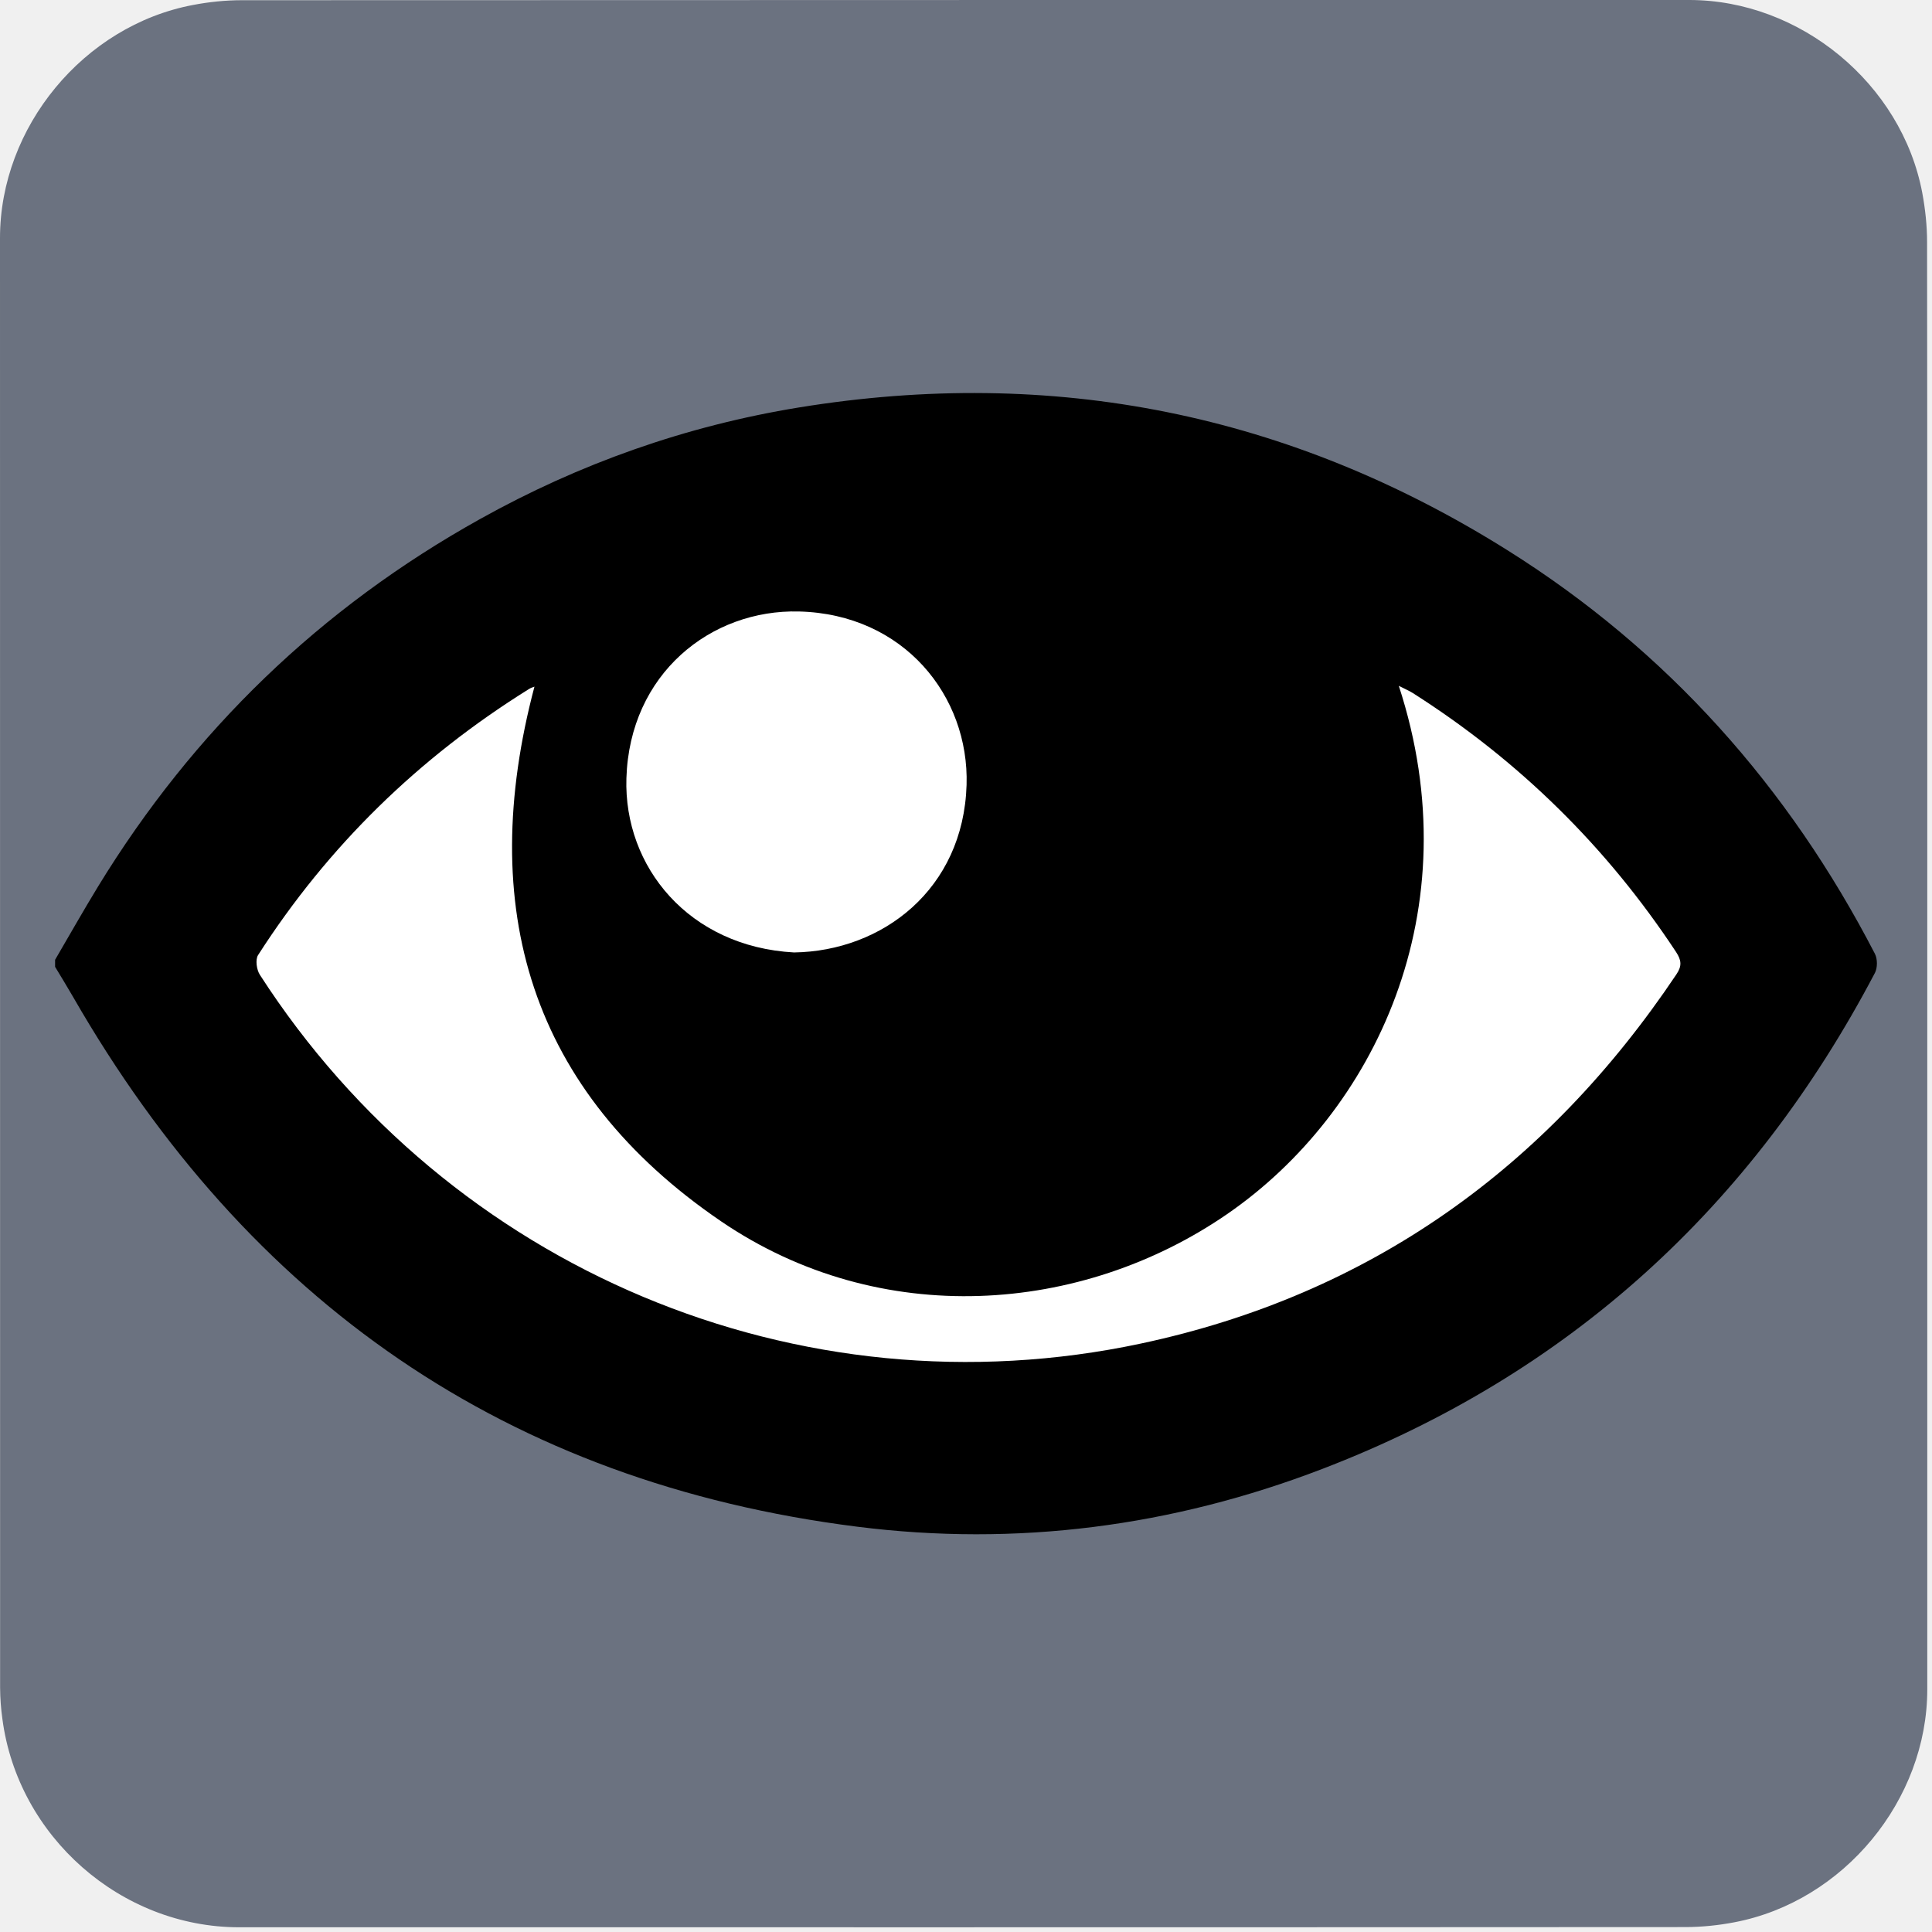
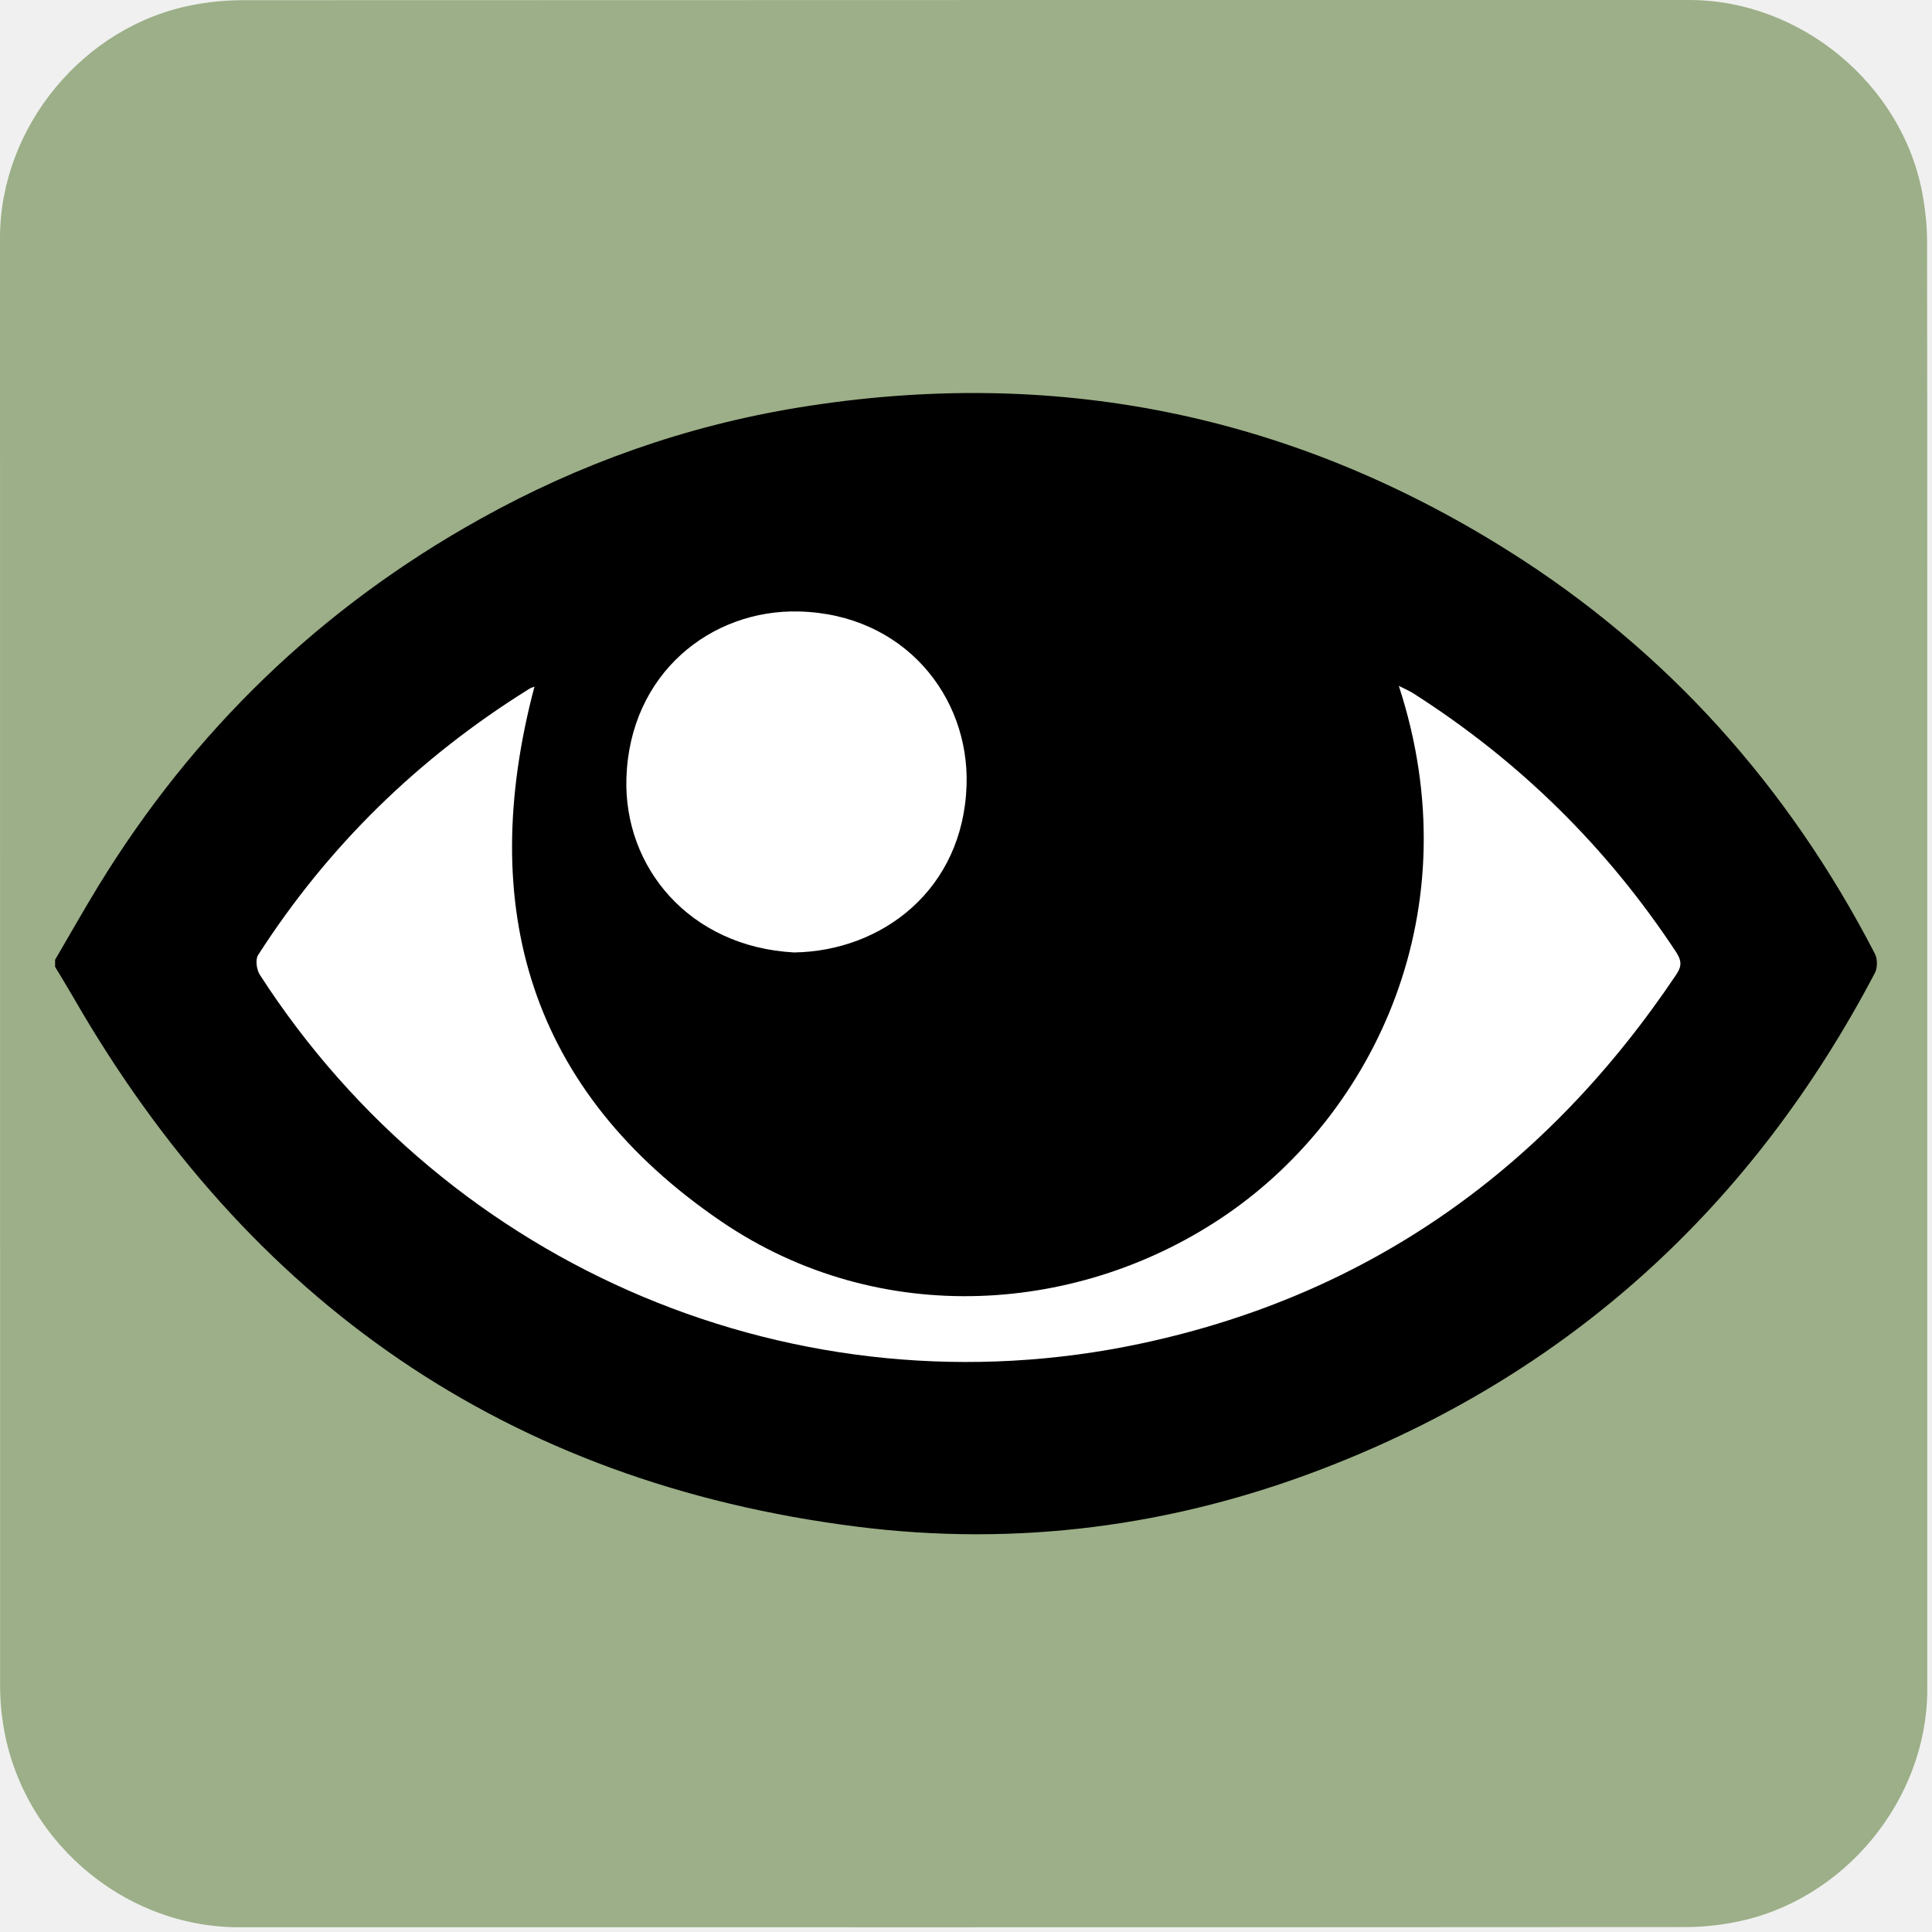
<svg xmlns="http://www.w3.org/2000/svg" id="blinking_eye" viewBox="0 0 769 769" width="500" height="500" shape-rendering="geometricPrecision" text-rendering="geometricPrecision" version="1.1">
  <style id="blink">
    @keyframes eye_open_c_o{0%,23.333%,to{opacity:1}16.667%{opacity:1;animation-timing-function:step-end}20%{opacity:0;animation-timing-function:step-end}}@keyframes epw0jhjv2c39_f_o{0%,23.333%,to{fill-opacity:0}16.667%{fill-opacity:0;animation-timing-function:step-end}20%{fill-opacity:1;animation-timing-function:step-end}}#blinking_eye{pointer-events:all}#blinking_eye *{animation-play-state:paused!important}#blinking_eye:hover *{animation-play-state:running!important}#eye_open{animation:eye_open_c_o 6000ms linear infinite normal forwards}#eye_closed{animation:epw0jhjv2c39_f_o 6000ms linear infinite normal forwards}
  </style>
  <g id="background" transform="matrix(4 0 0 4 -846.84 -2287.92)">
-     <path id="square" d="M403.49 667.89v72.19c0 11.03-8.32 21.11-19.18 23.18-1.61.31-3.27.48-4.9.48-47.97.03-95.93.02-143.9.02-11.76 0-22.02-9.02-23.56-20.72a23.27 23.27 0 01-.23-3.12c-.01-48.09-.01-96.18-.01-144.26 0-11.03 8.32-21.12 19.18-23.18 1.61-.31 3.27-.48 4.9-.48 48.01-.02 96.02-.02 144.02-.02 11.03 0 21.13 8.33 23.18 19.18.3 1.61.48 3.27.48 4.9.03 23.95.02 47.89.02 71.83z" fill="#6B7280" stroke="none" stroke-width="1" />
+     <path id="square" d="M403.49 667.89v72.19c0 11.03-8.32 21.11-19.18 23.18-1.61.31-3.27.48-4.9.48-47.97.03-95.93.02-143.9.02-11.76 0-22.02-9.02-23.56-20.72a23.27 23.27 0 01-.23-3.12c-.01-48.09-.01-96.18-.01-144.26 0-11.03 8.32-21.12 19.18-23.18 1.61-.31 3.27-.48 4.9-.48 48.01-.02 96.02-.02 144.02-.02 11.03 0 21.13 8.33 23.18 19.18.3 1.61.48 3.27.48 4.9.03 23.95.02 47.89.02 71.83z" fill="#9CAF88" stroke="none" stroke-width="1" />
  </g>
  <g id="eye" transform="matrix(4 0 0 4 -845.91 -2287.892)" stroke="none" stroke-width="1">
    <g id="eye_open">
      <path id="iris_and_outline" d="M216.96 667.48c1.42-2.43 2.81-4.89 4.28-7.3 9.48-15.5 22.14-27.72 38.01-36.56 9.92-5.53 20.5-9.27 31.72-11.1 25.3-4.12 48.87.61 70.55 14.23 15.86 9.96 27.93 23.51 36.53 40.14.26.51.26 1.39 0 1.89-12.22 23.26-30.44 39.94-55.01 49.37-14.9 5.72-30.39 7.75-46.28 5.74-34.86-4.4-60.59-22.42-78-52.7-.58-1.01-1.2-2.01-1.8-3.01v-.7z" fill="#000" />
      <path id="sclera" d="M264.66 640.3c-.15.06-.37.12-.55.24-10.95 6.82-19.98 15.61-26.95 26.47-.29.45-.15 1.47.18 1.97 18.85 29.24 53.6 43.96 87.7 36.68 22.71-4.84 40.35-17.47 53.26-36.74.56-.83.49-1.4-.03-2.2-6.9-10.47-15.63-19.05-26.2-25.78-.4-.25-.84-.43-1.4-.72 7.3 22.33-2.43 42.48-17.09 52.57-14.46 9.96-34.49 11.51-50.34.72-19.06-12.99-24.39-31.25-18.58-53.21z" fill="#FFF" />
      <path id="pupil" d="M290.49 666.75c8.77-.13 16.85-6.26 17.17-16.67.27-8.83-6.23-17-16.68-17.26-8.77-.22-16.85 6.19-17.17 16.6-.27 8.82 6.23 16.76 16.68 17.33z" fill="#FFF" />
    </g>
    <path id="eye_closed" d="M220.84 712.44c-.14-.26-.29-.53-.43-.79-.45-.83-.93-1.64-1.39-2.46.03-.19.06-.38.09-.56 1.15-1.25 2.27-2.51 3.42-3.75 5.8.74 12.68 1.61 18.52 2.36-.63.58-1.24 1.18-1.85 1.79-.34.35-.34 1.16-.08 1.58 14.9 23.98 47.44 37 82.19 32.52 23.14-2.99 42.26-12.36 57.56-27.2.66-.64.67-1.1.25-1.75-.19-.29-.37-.58-.57-.87 4.98-.86 11.86-2.05 17.67-3.06.88 1.57 1.71 3.18 2.48 4.82.19.41.08 1.11-.25 1.51-15.13 18.04-35.34 30.61-60.93 37.17-15.51 3.98-31.13 5-46.62 2.8-33.62-4.79-56.65-19.83-70.06-44.11z" transform="translate(-2.06 -40.908)" fill="#000" fill-opacity="0" />
  </g>
</svg>
